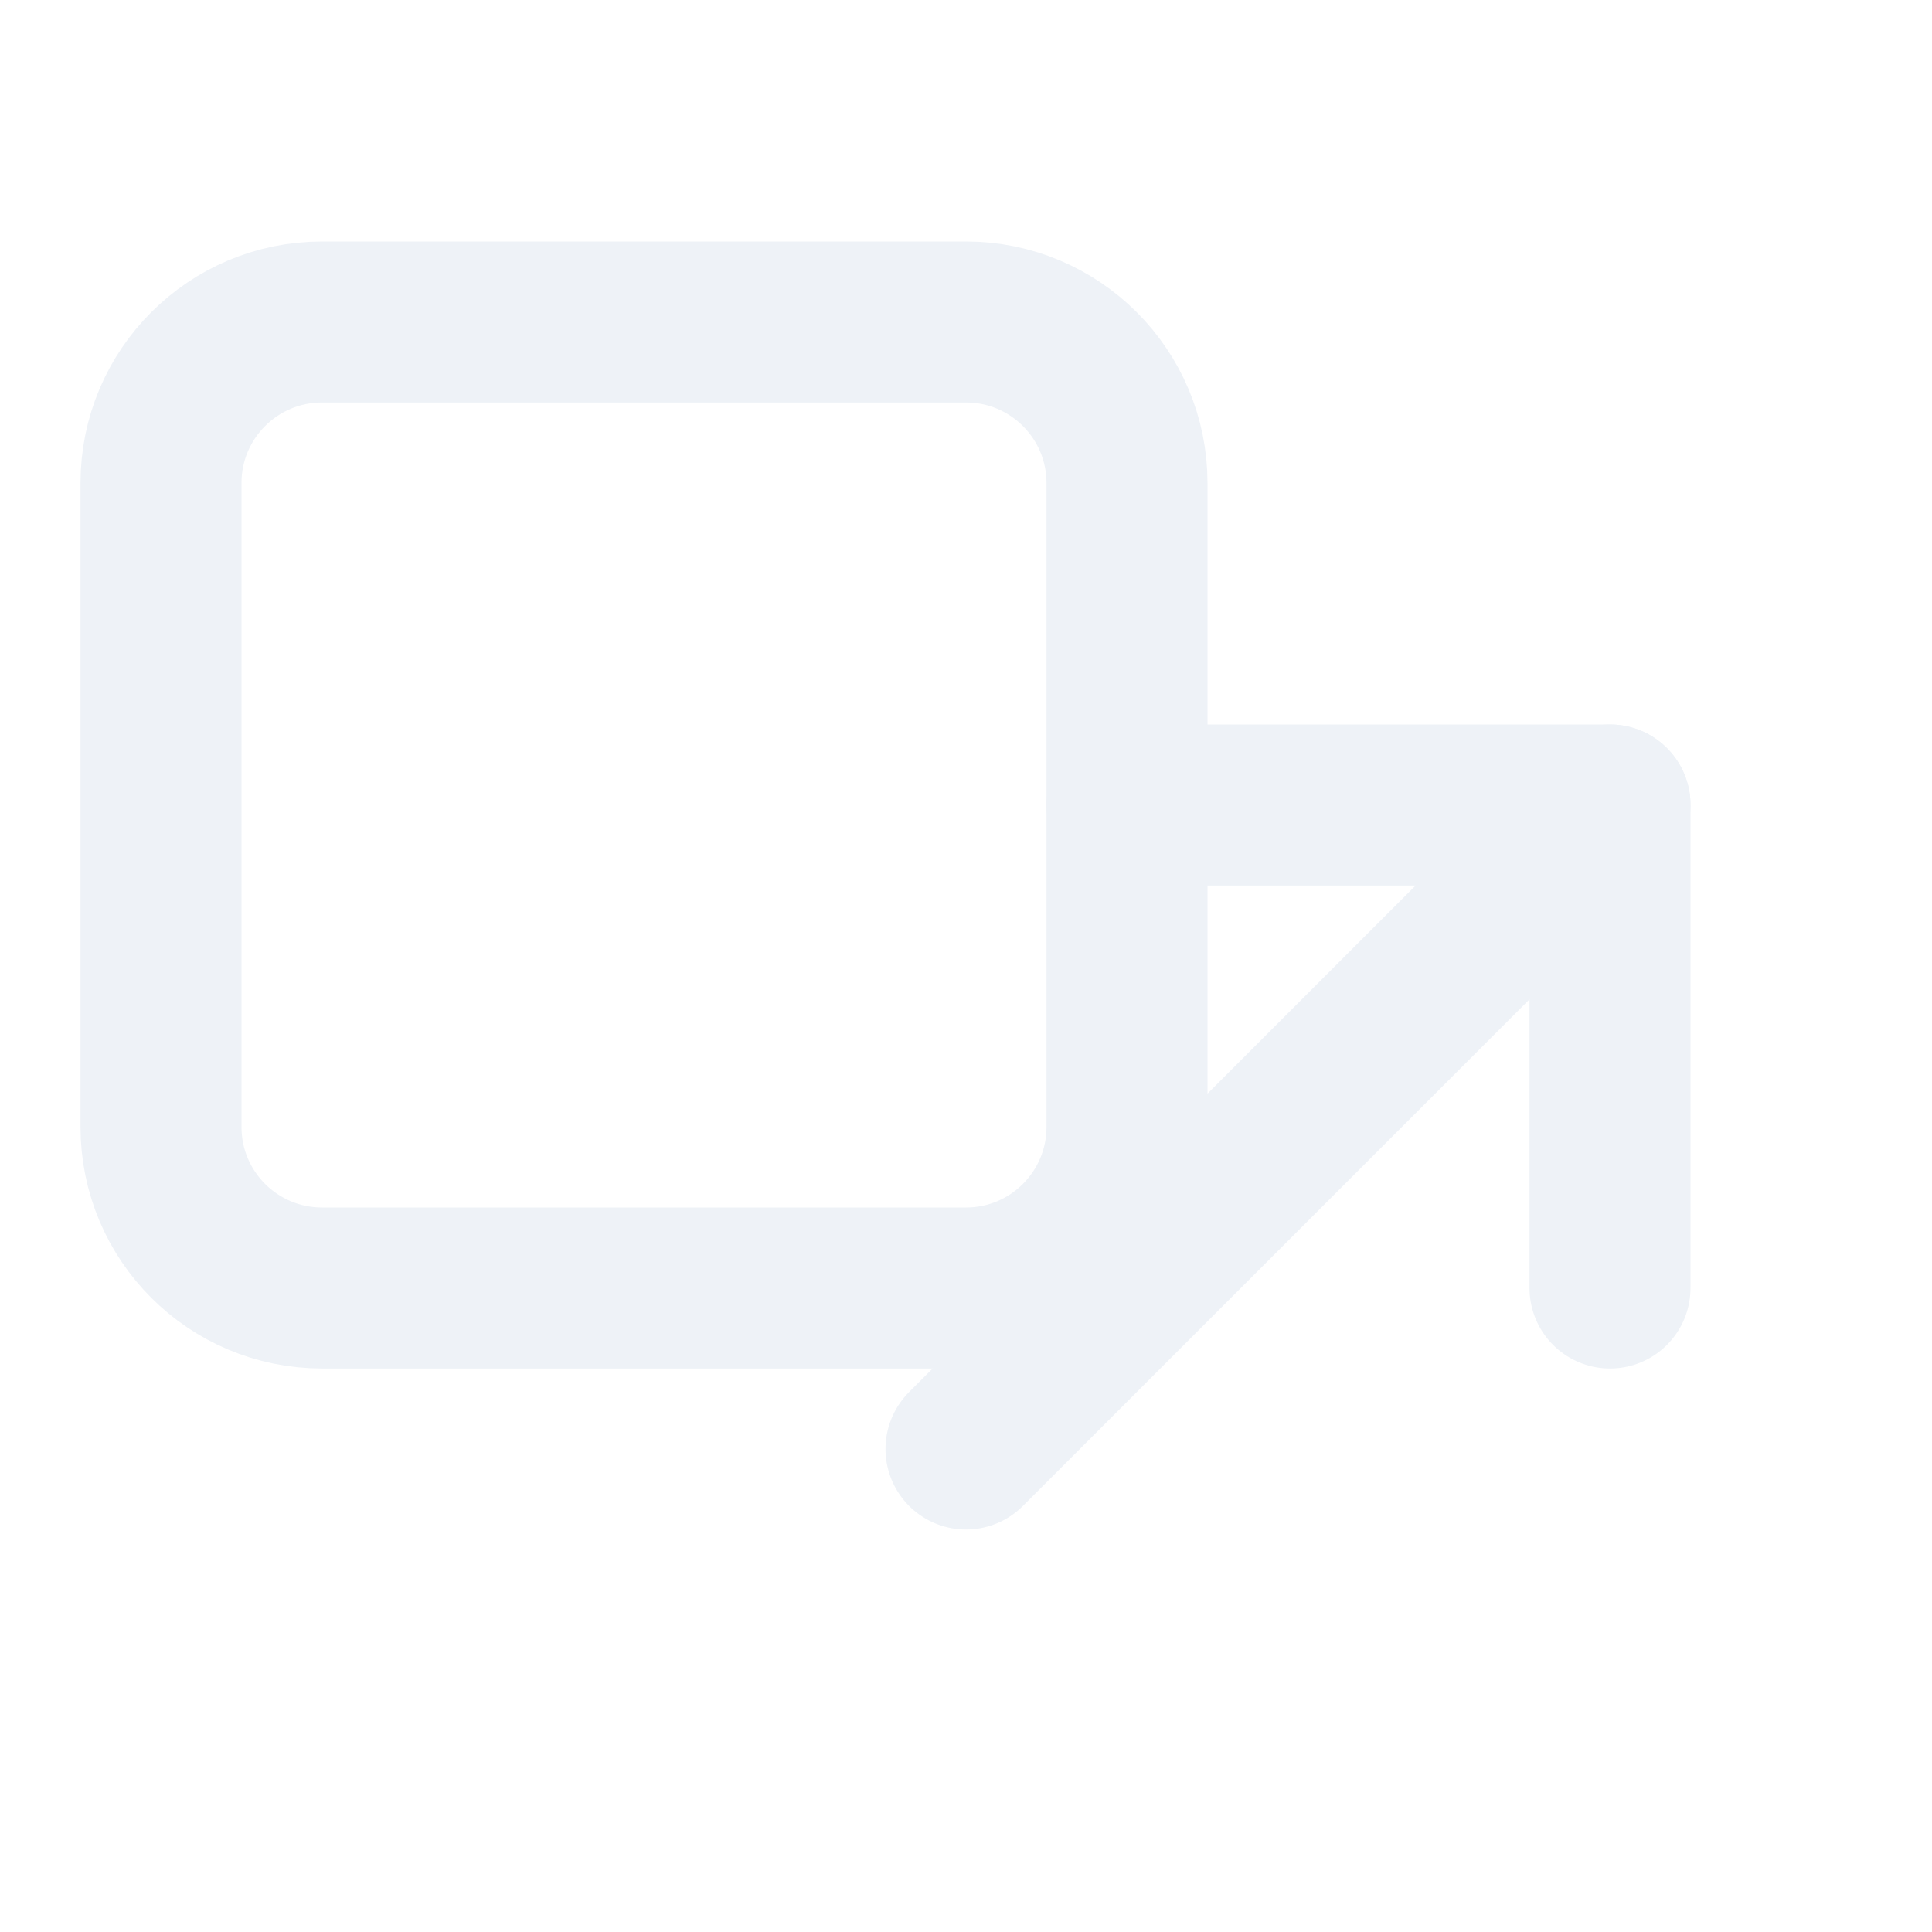
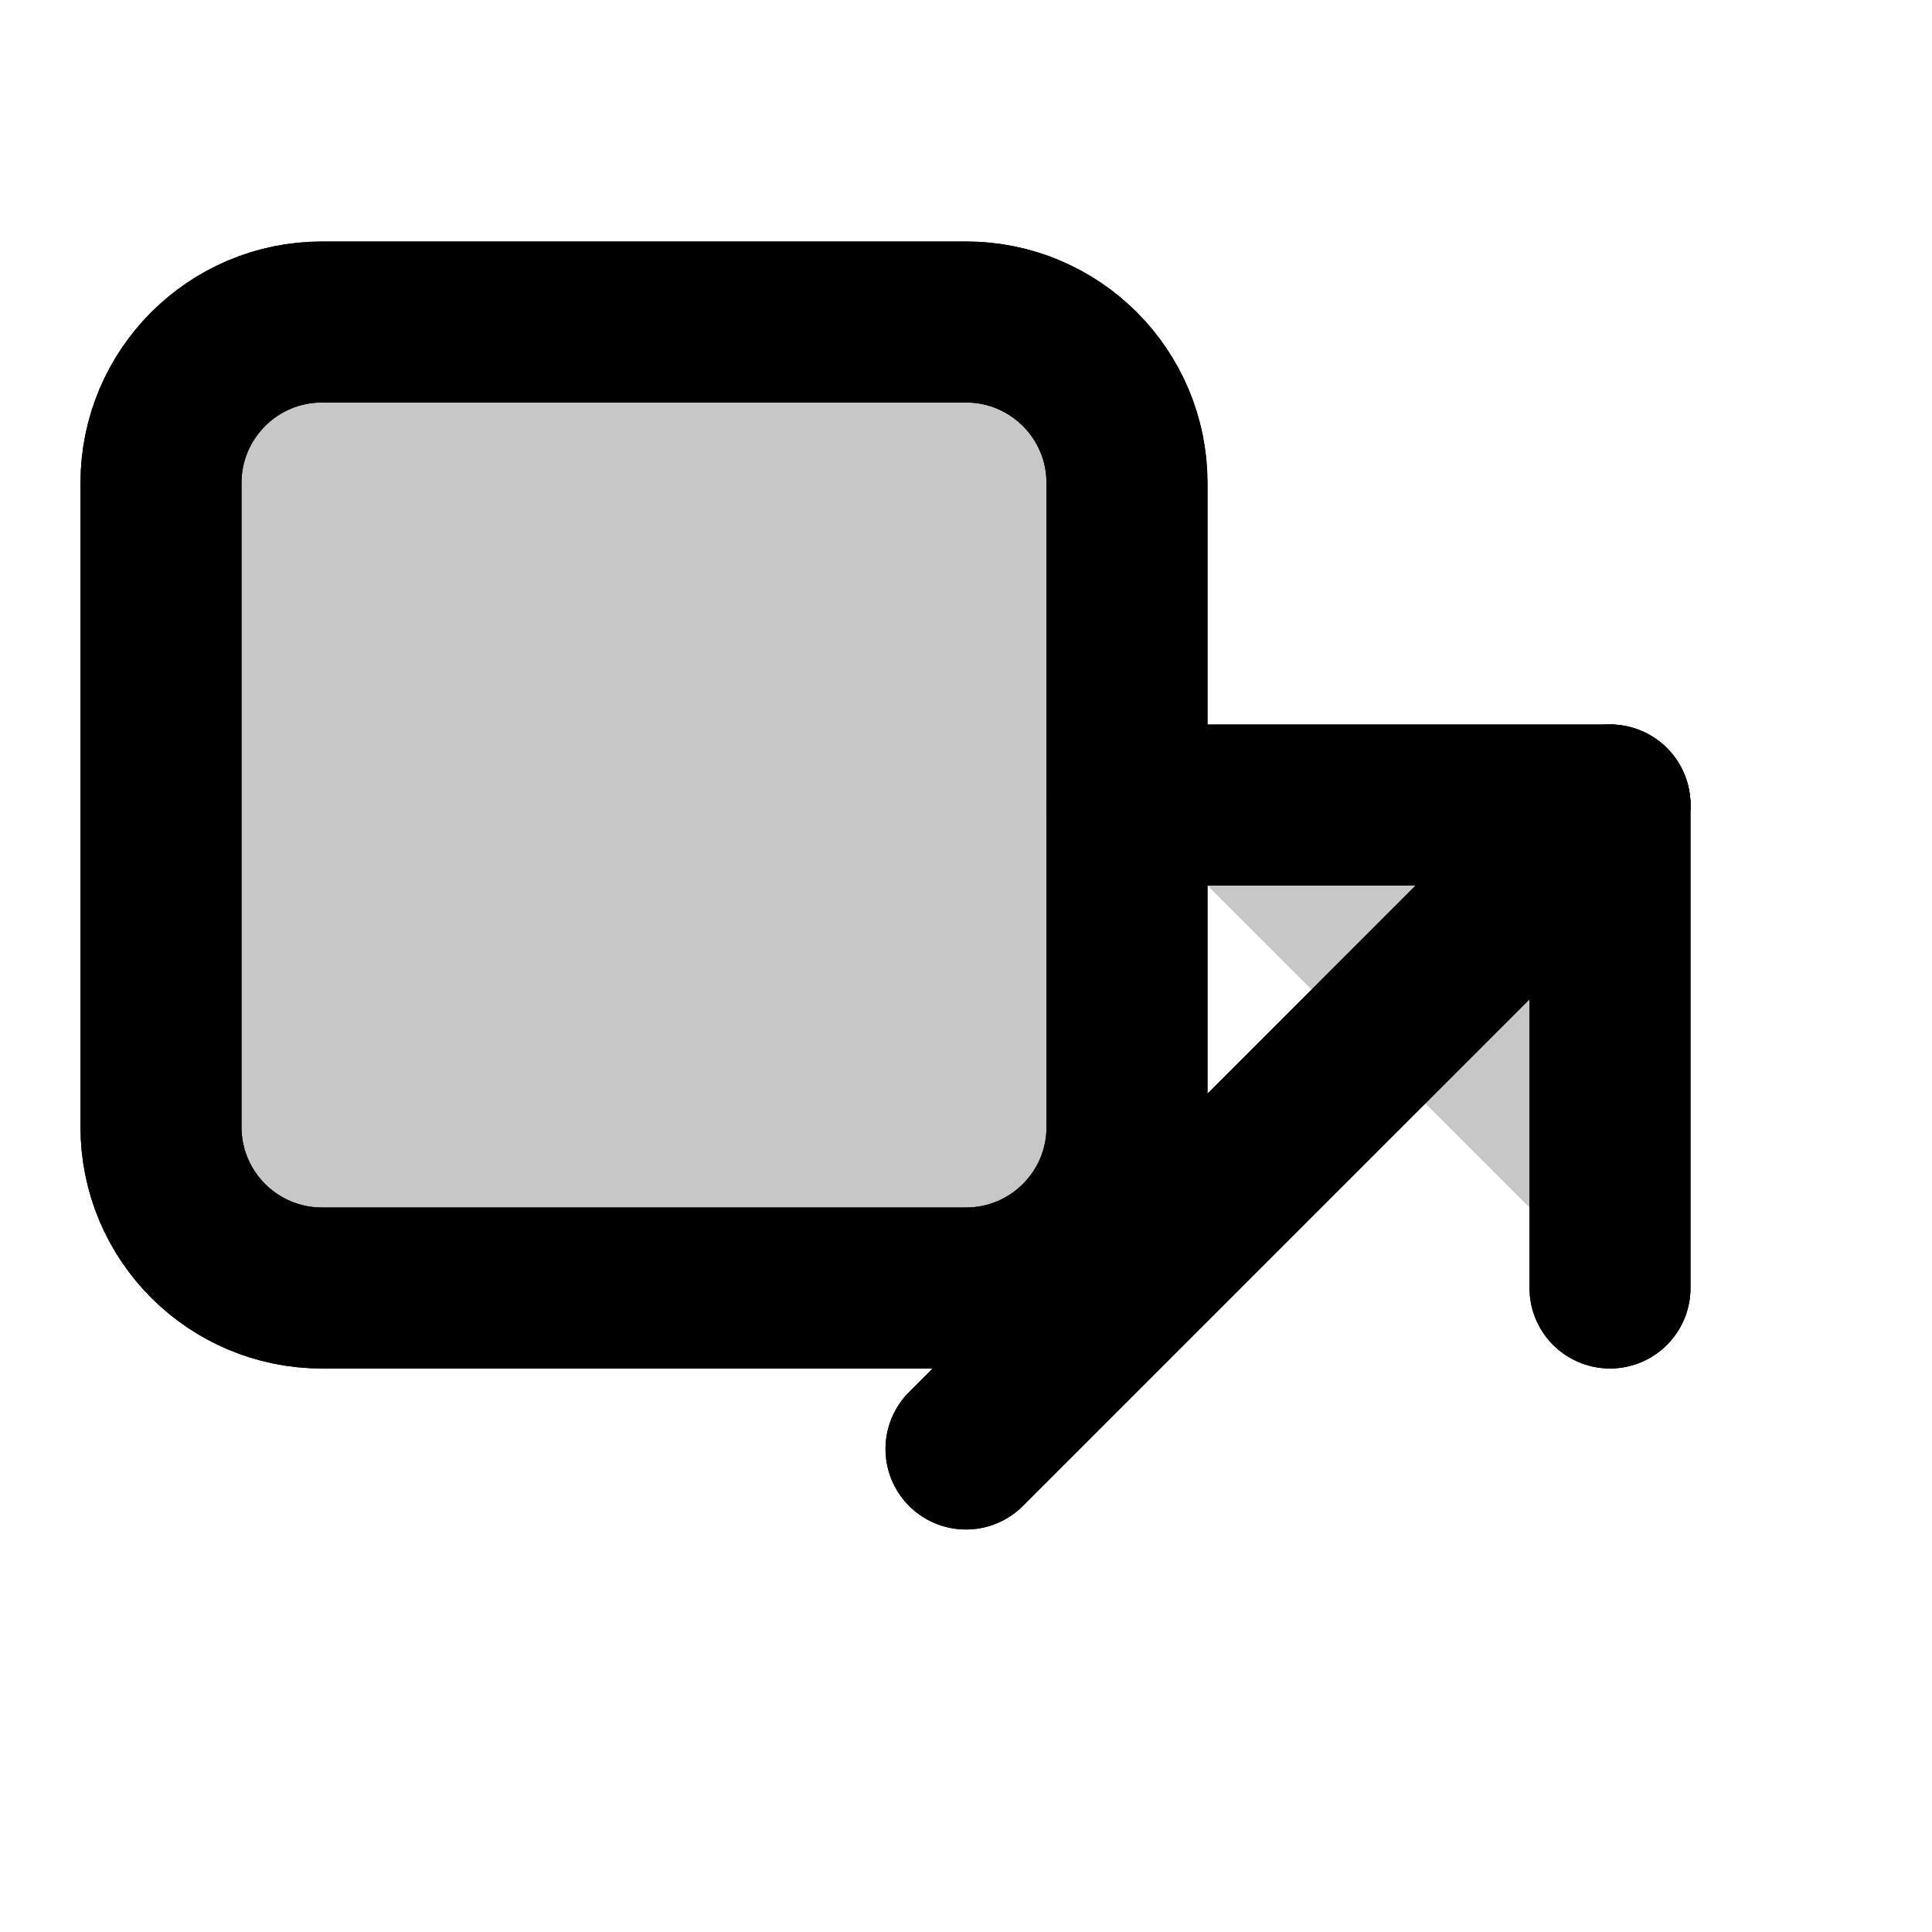
- <svg xmlns="http://www.w3.org/2000/svg" viewBox="0 0 24 24" fill="none" stroke="#eef2f7" stroke-width="2" stroke-linecap="round" stroke-linejoin="round">
+ <svg xmlns="http://www.w3.org/2000/svg" viewBox="0 0 24 24" fill="none" stroke="currentColor" stroke-width="2" stroke-linecap="round" stroke-linejoin="round">
+   <g fill="currentColor" fill-opacity="0.22">
+     <path d="M14 10h6v6" />
+     <path d="M20 10l-8 8" />
+     <path d="M4 4h8a2 2 0 0 1 2 2v8a2 2 0 0 1-2 2H4a2 2 0 0 1-2-2V6a2 2 0 0 1 2-2z" />
+   </g>
  <path d="M14 10h6v6" />
  <path d="M20 10l-8 8" />
  <path d="M4 4h8a2 2 0 0 1 2 2v8a2 2 0 0 1-2 2H4a2 2 0 0 1-2-2V6a2 2 0 0 1 2-2z" />
</svg>
